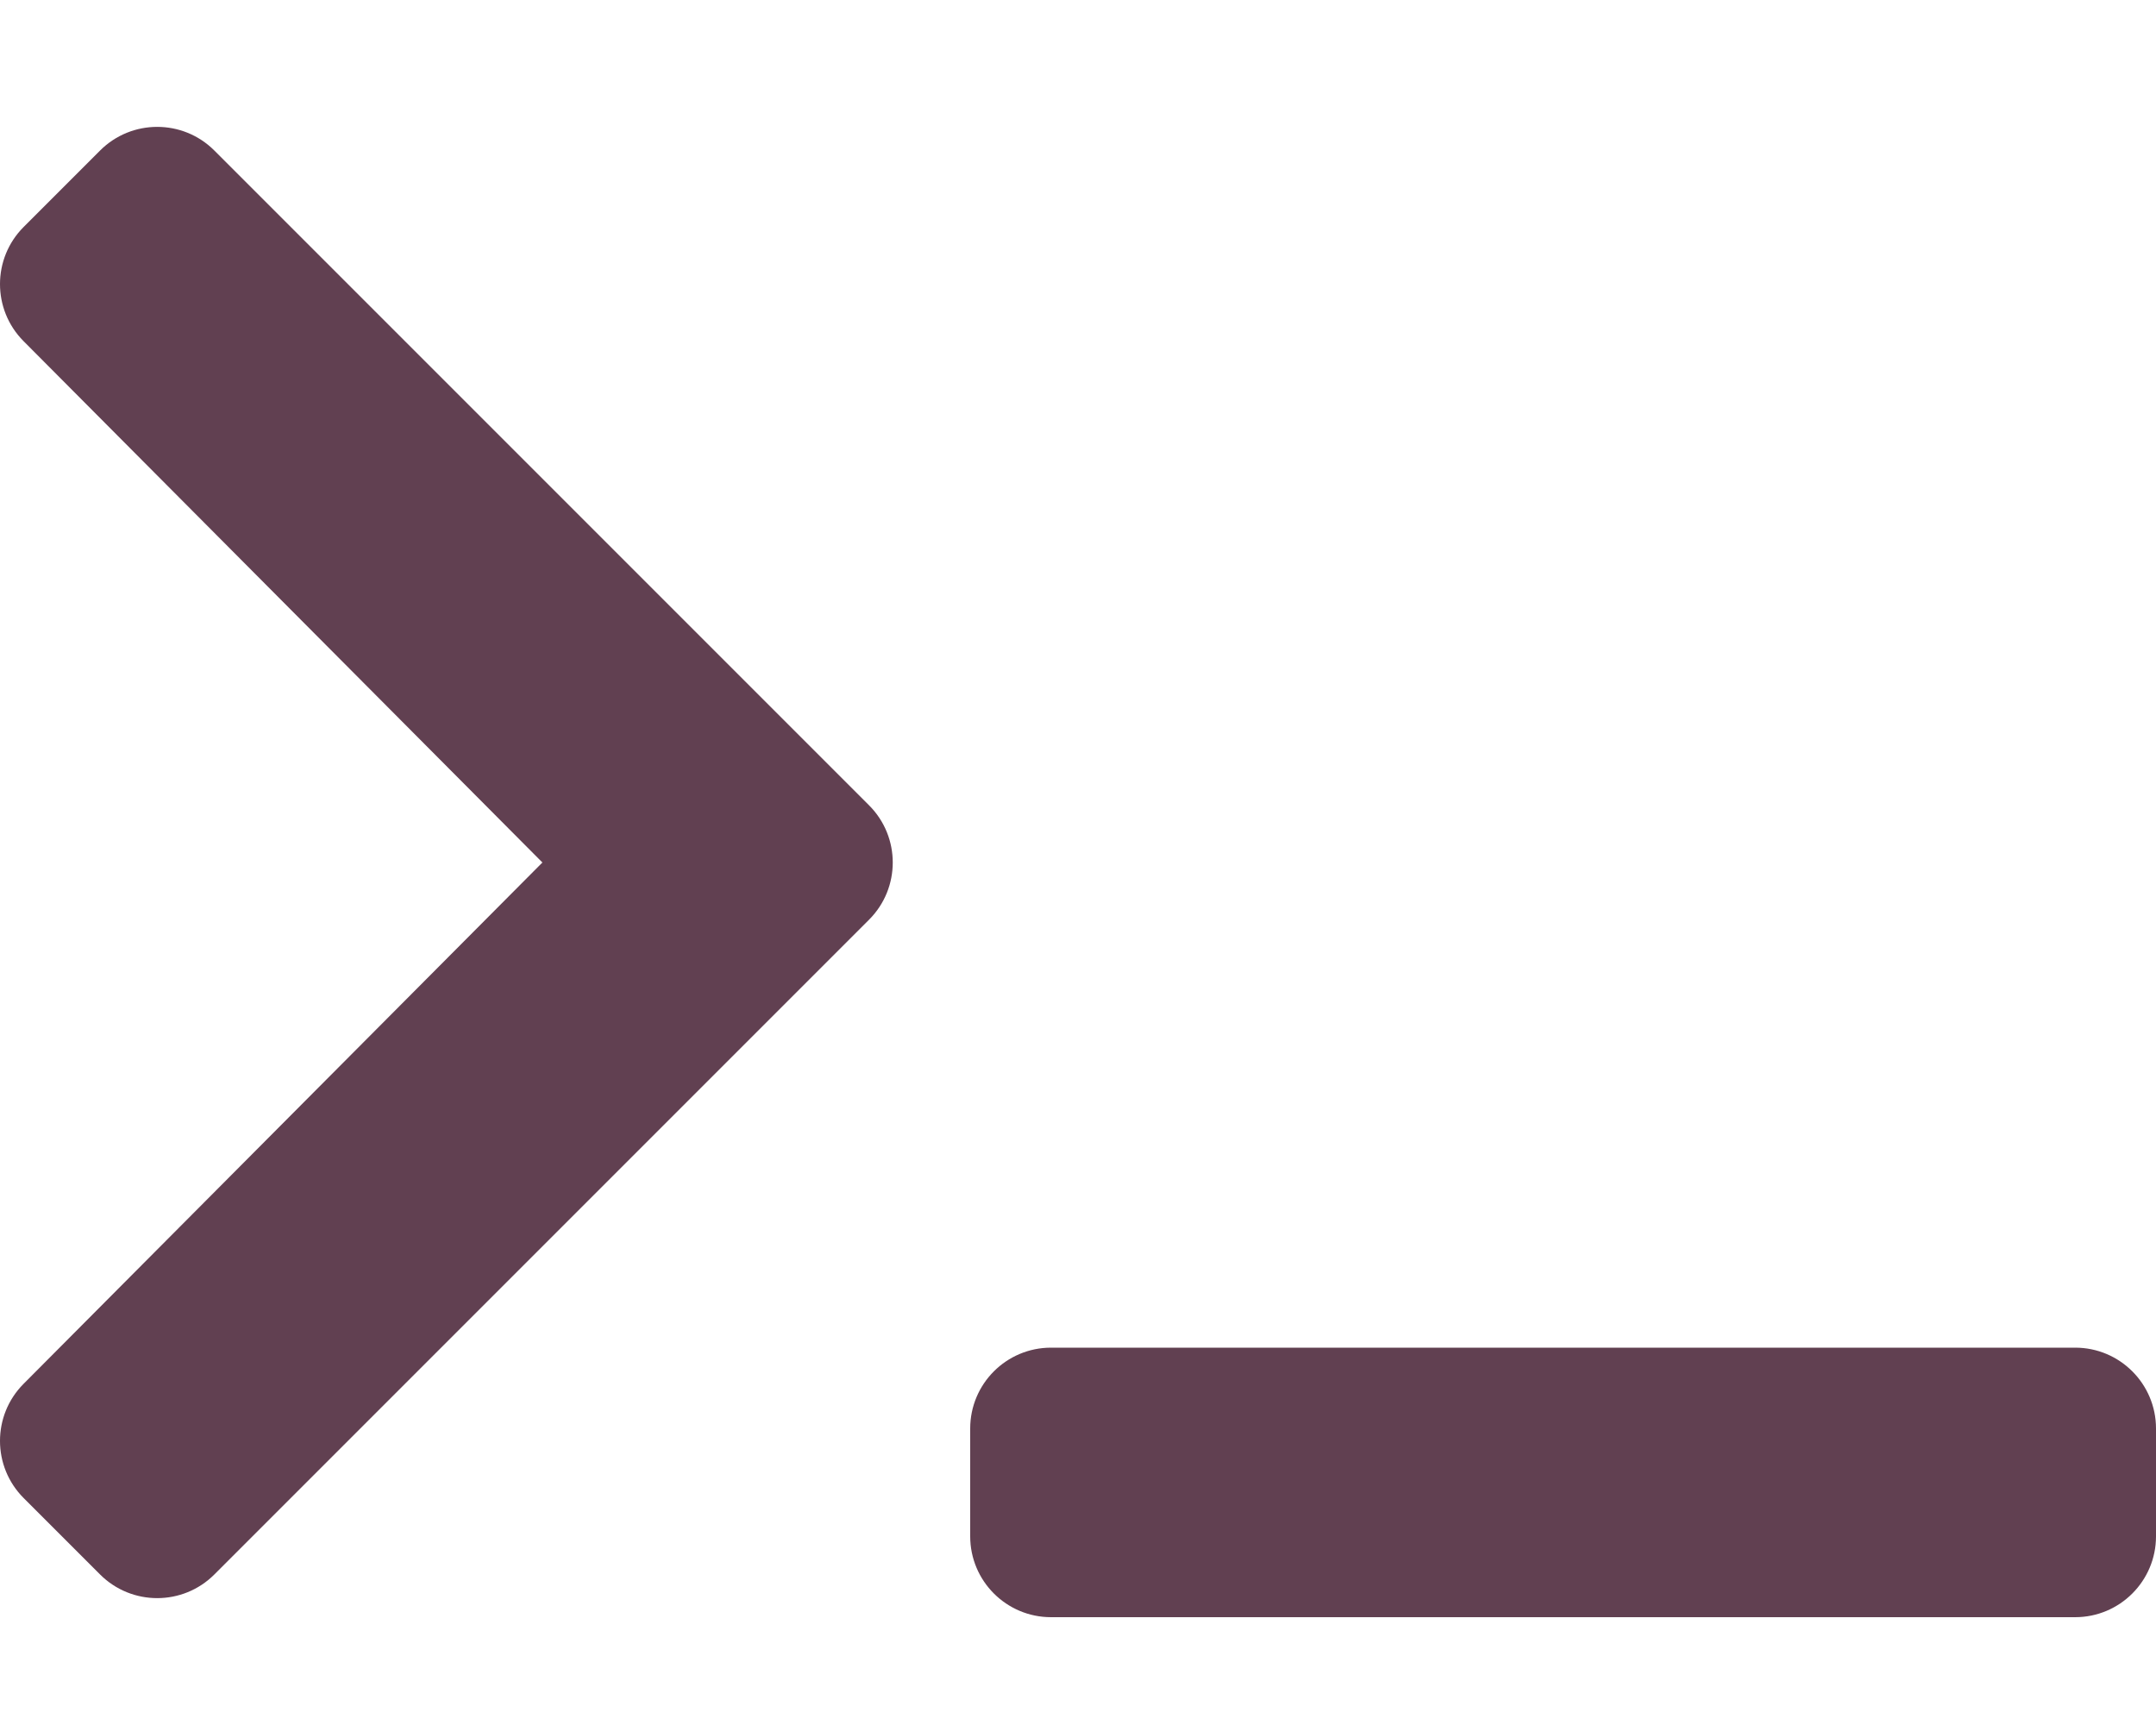
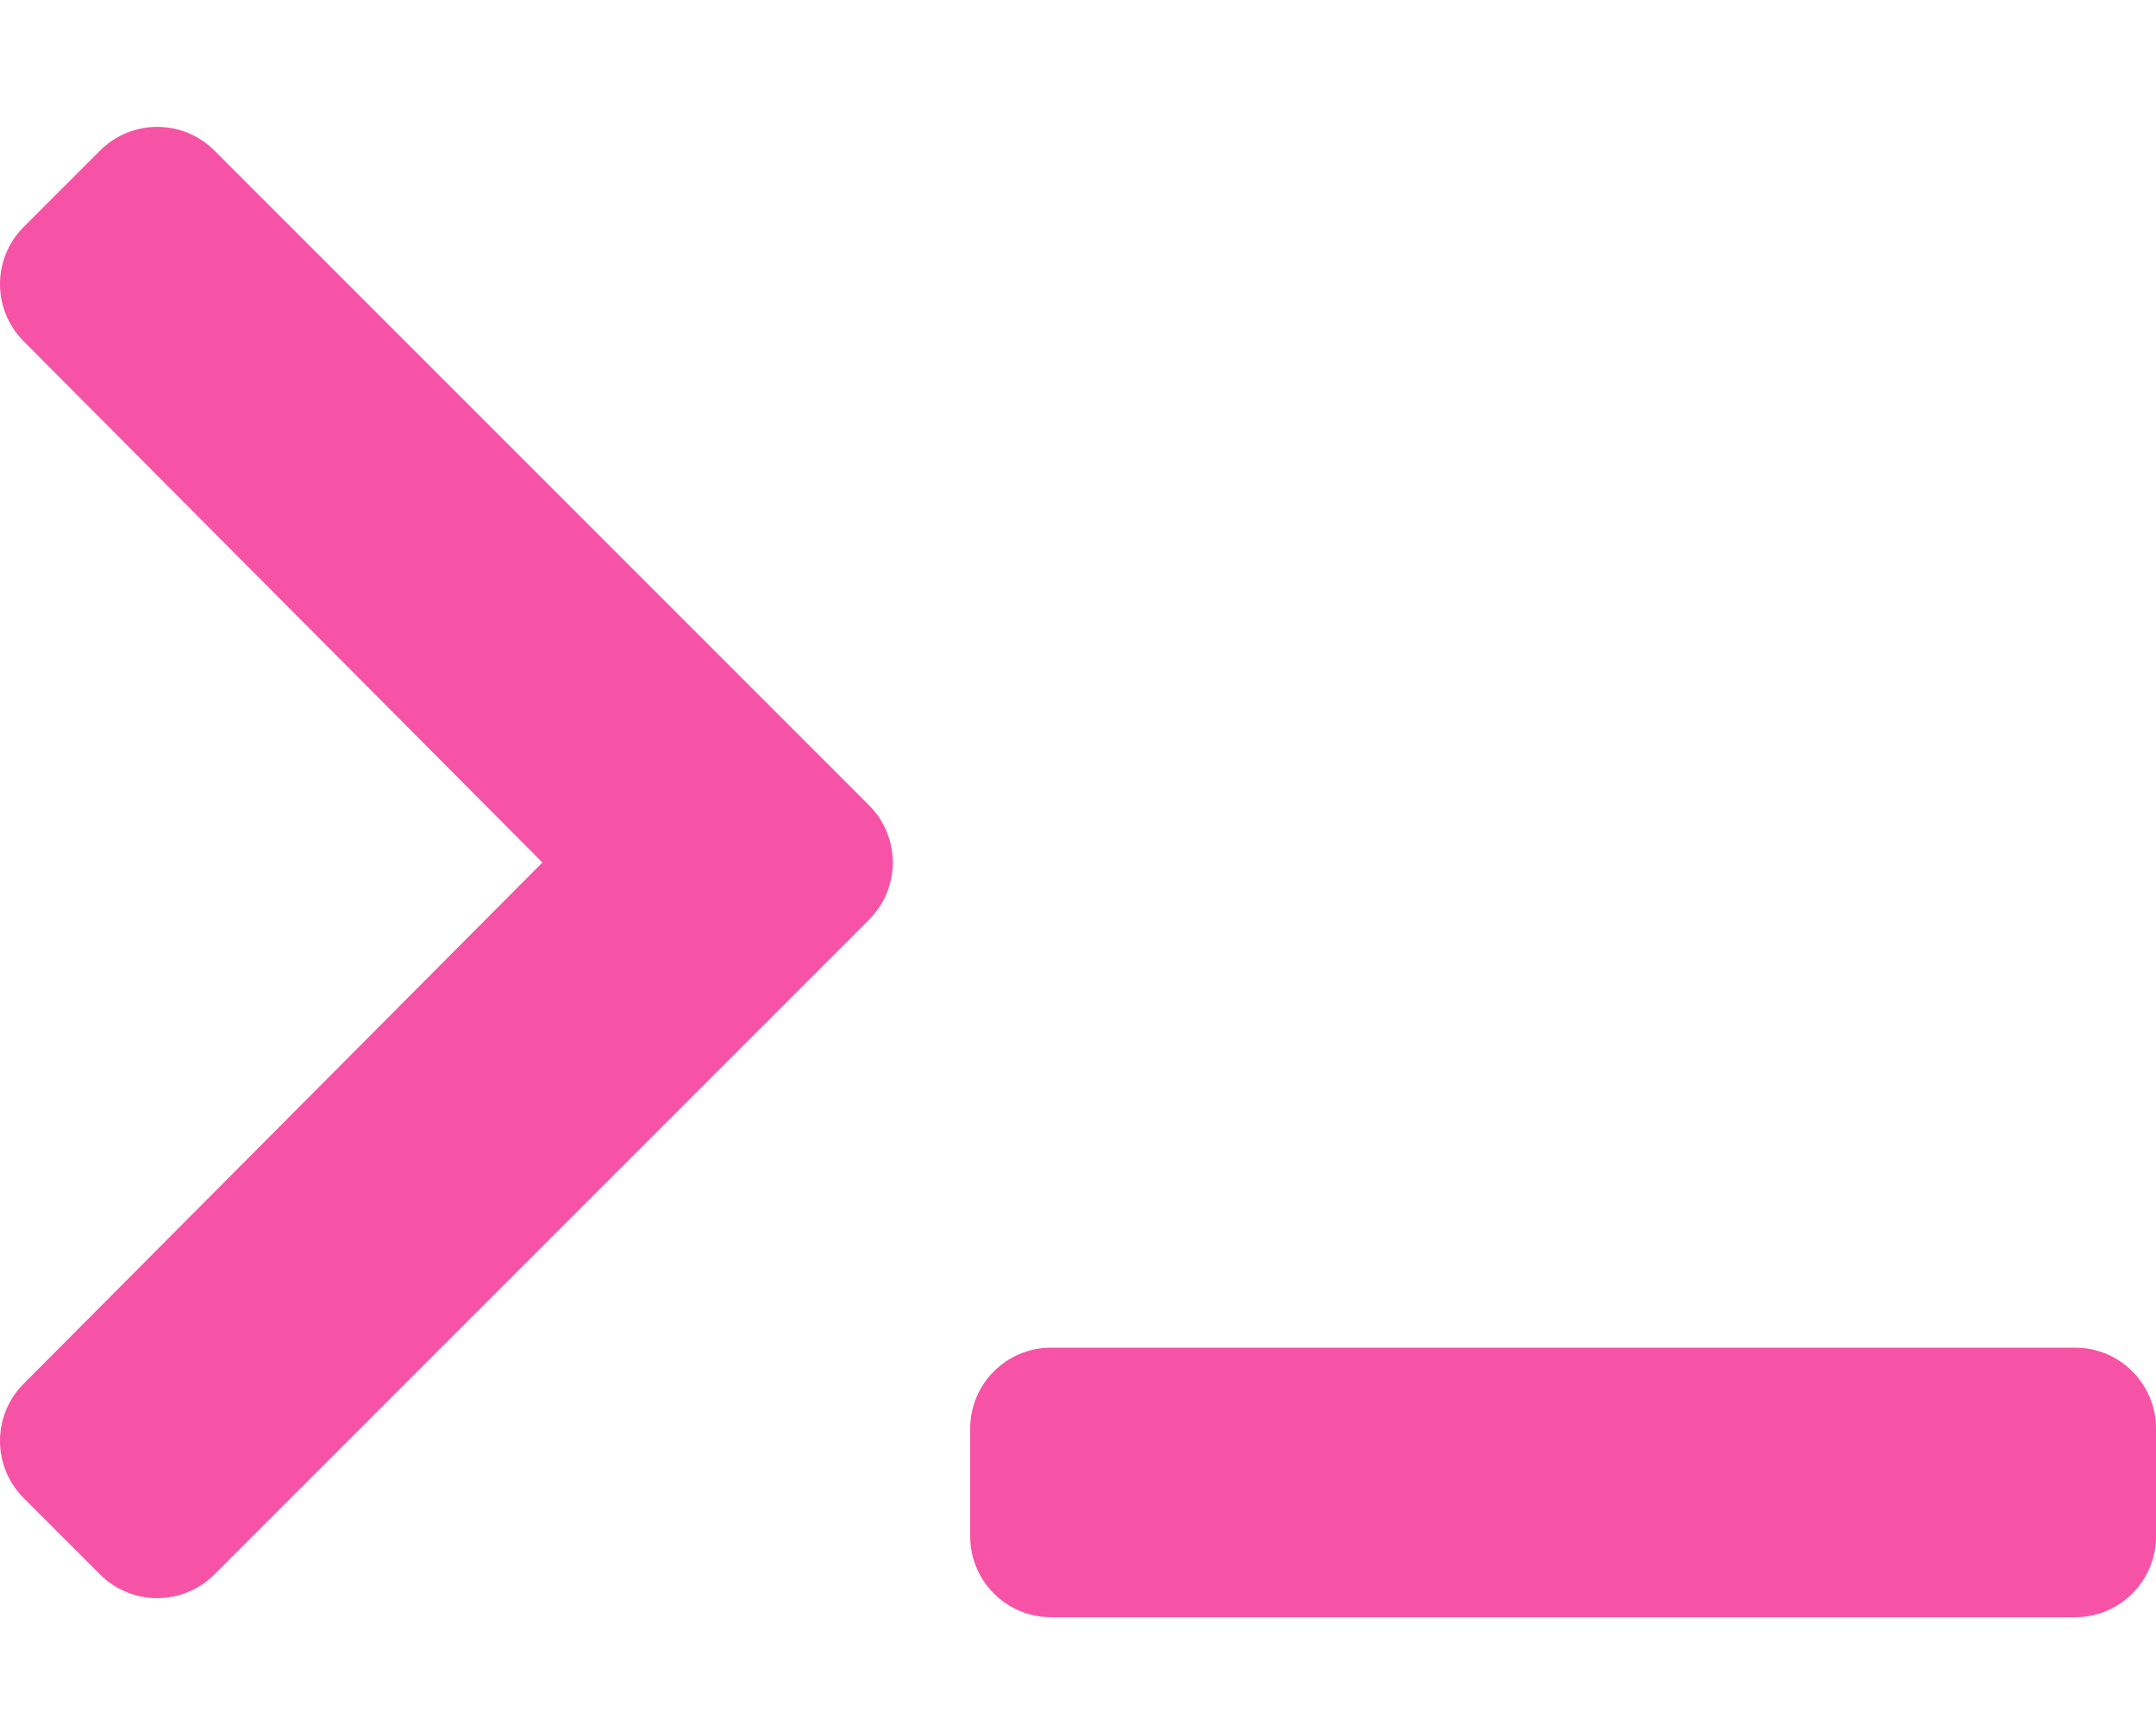
- <svg xmlns="http://www.w3.org/2000/svg" style="fill:#614051;" viewBox="0 0 640 512">
+ <svg xmlns="http://www.w3.org/2000/svg" style="fill:#F653A6;" viewBox="0 0 640 512">
  <path d="M257.981 272.971L63.638 467.314c-9.373 9.373-24.569 9.373-33.941 0L7.029 444.647c-9.357-9.357-9.375-24.522-.04-33.901L161.011 256 6.99 101.255c-9.335-9.379-9.317-24.544.04-33.901l22.667-22.667c9.373-9.373 24.569-9.373 33.941 0L257.981 239.03c9.373 9.372 9.373 24.568 0 33.941zM640 456v-32c0-13.255-10.745-24-24-24H312c-13.255 0-24 10.745-24 24v32c0 13.255 10.745 24 24 24h304c13.255 0 24-10.745 24-24z" />
</svg>
